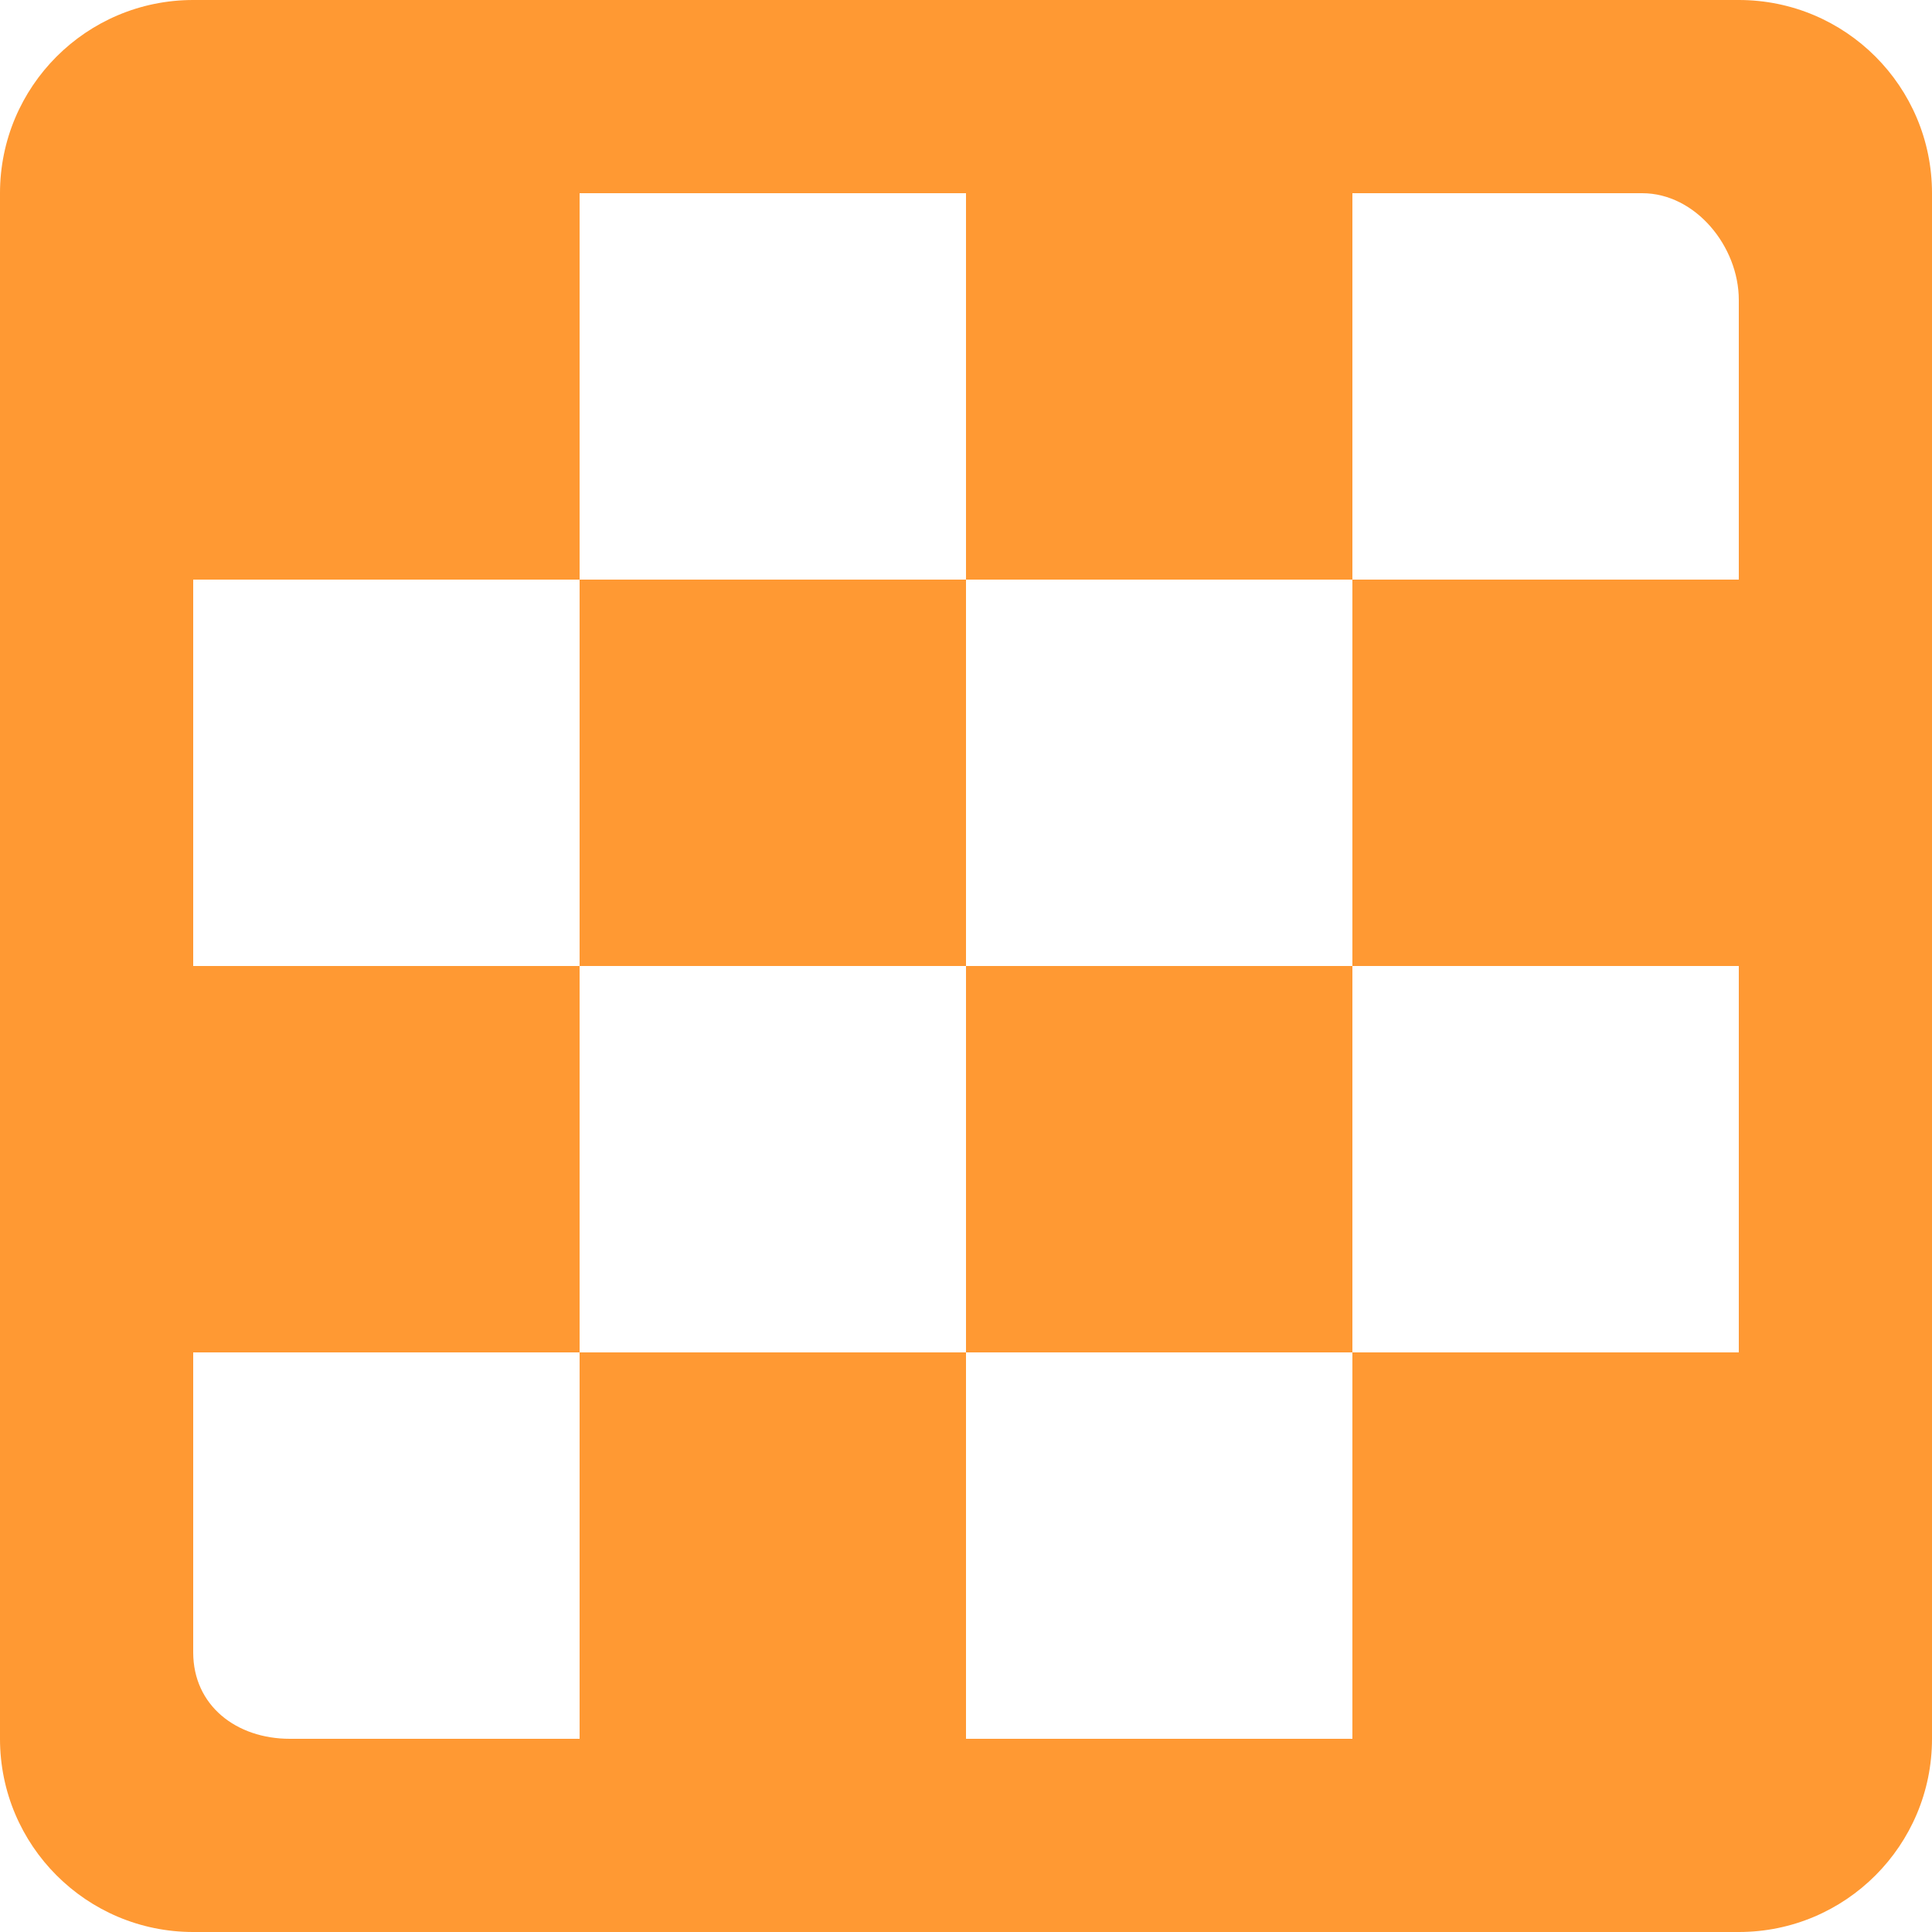
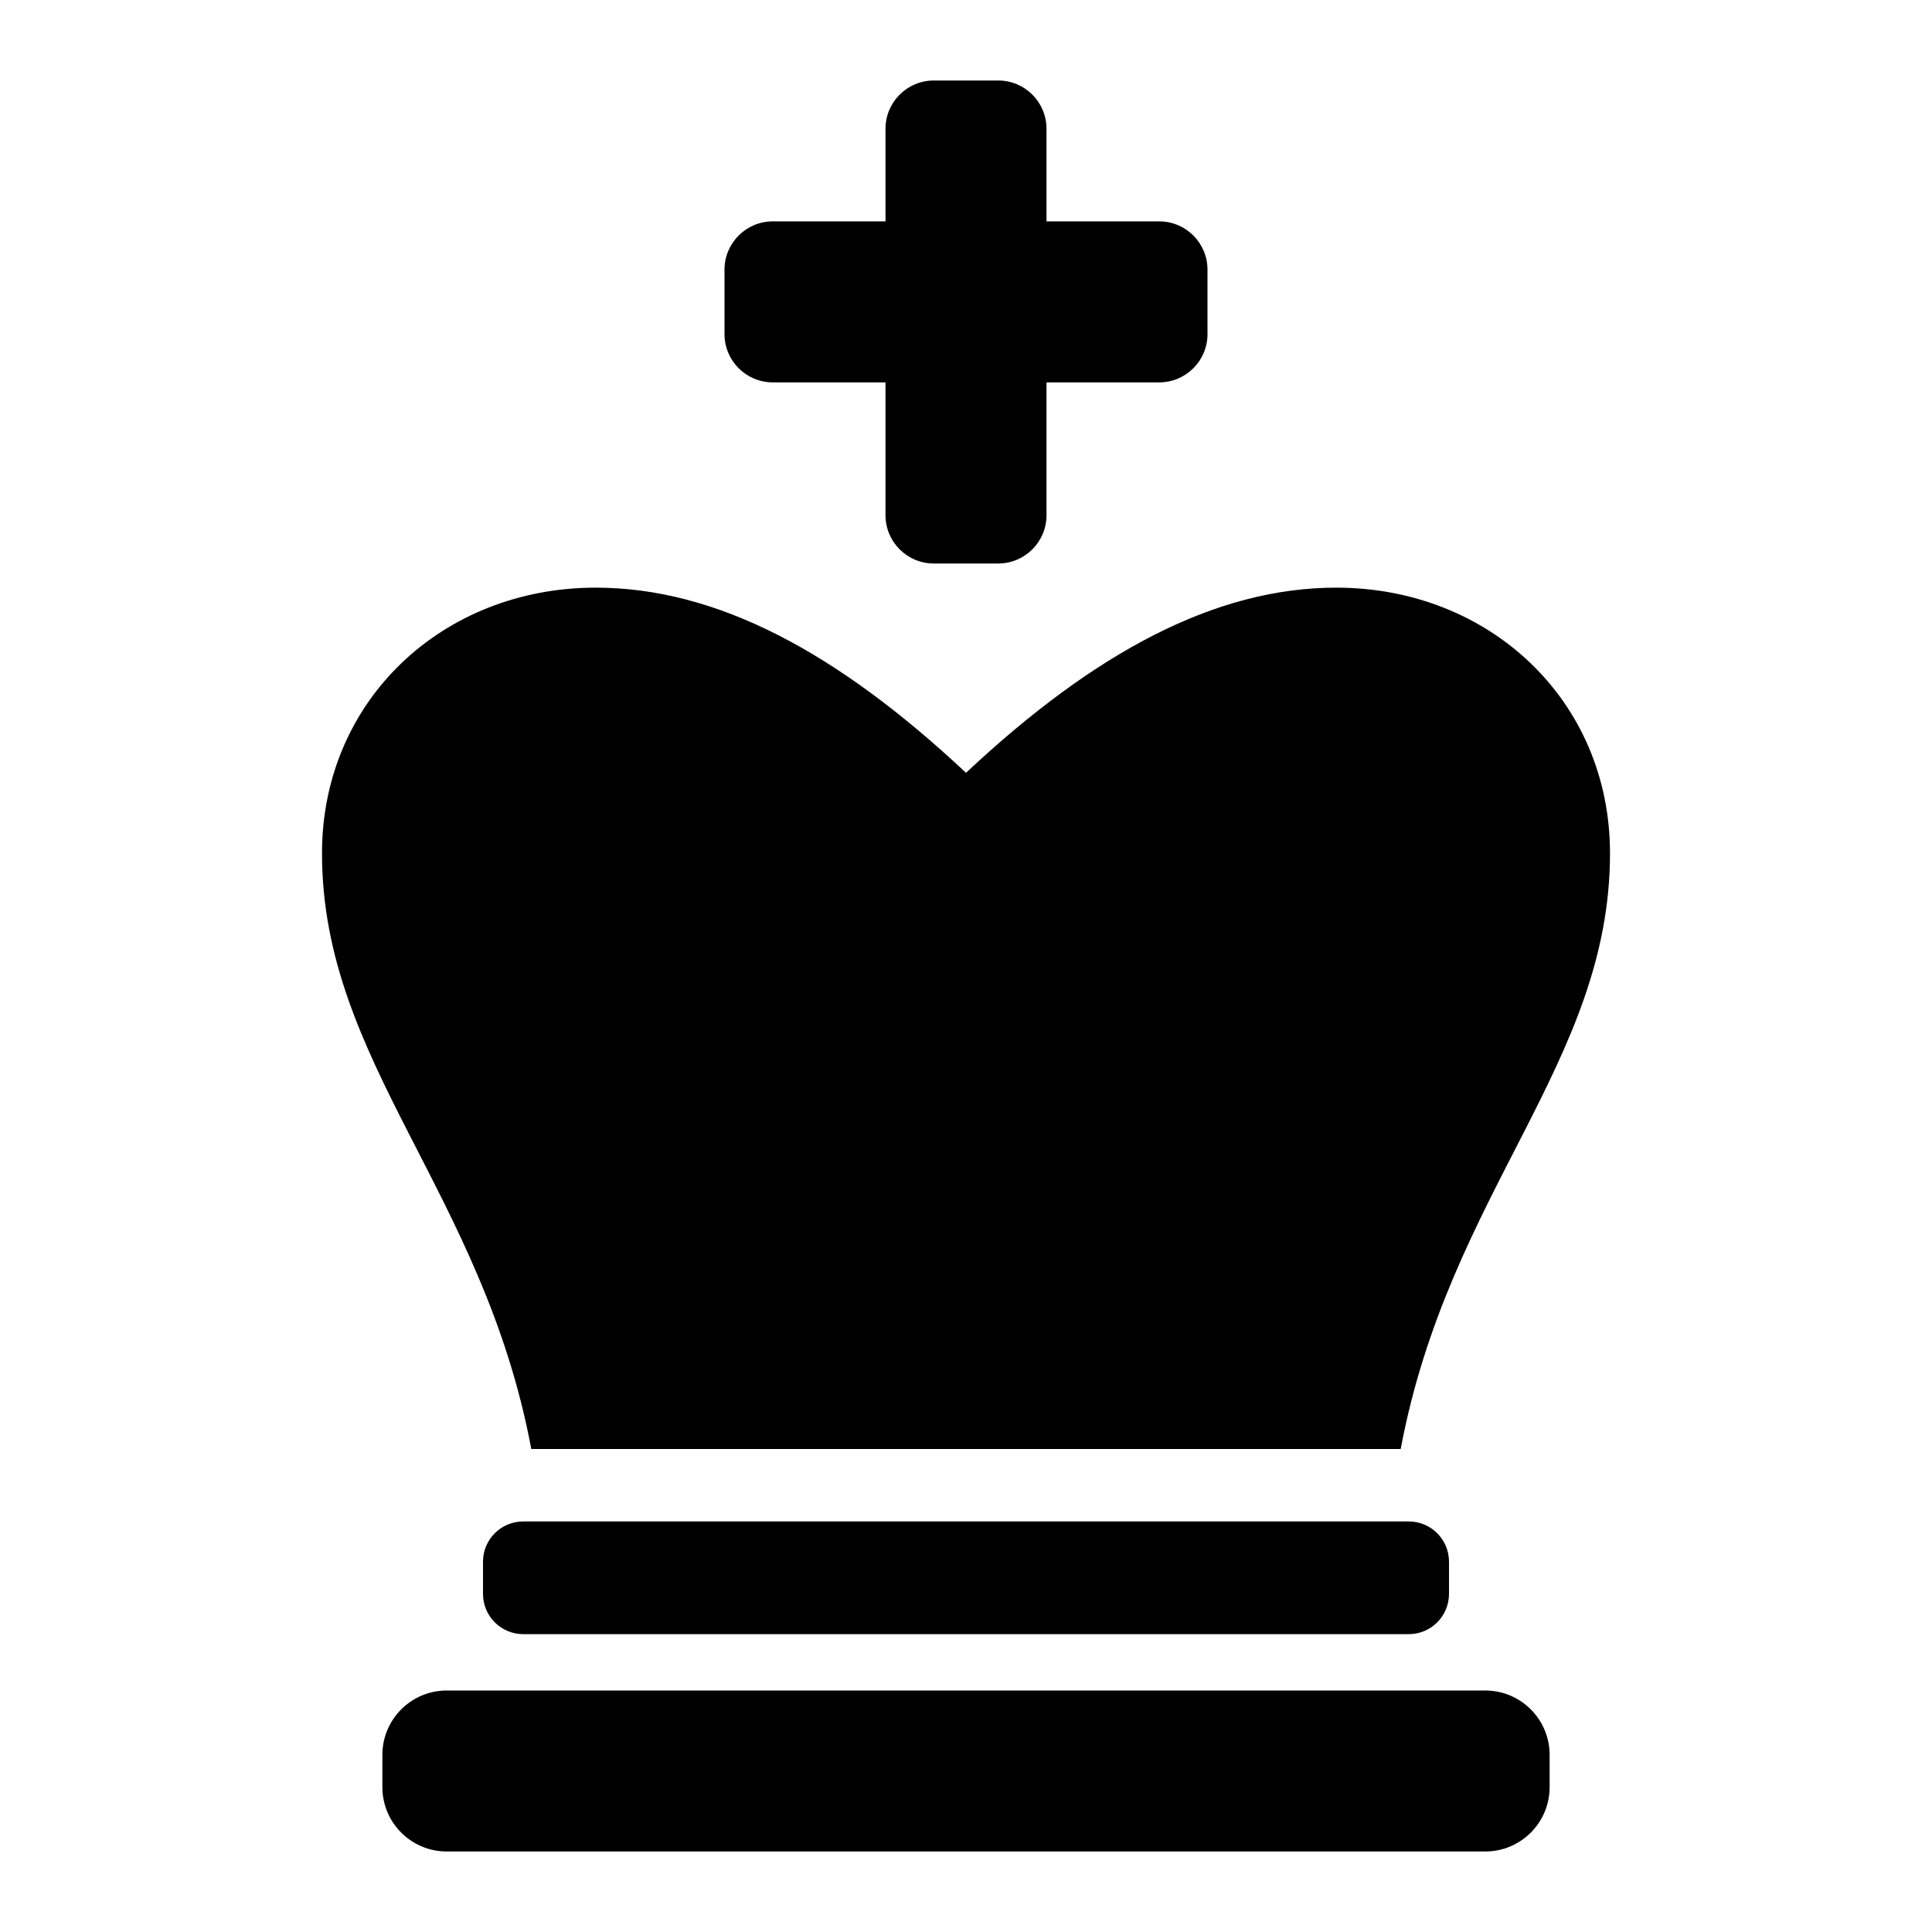
- <svg xmlns="http://www.w3.org/2000/svg" width="800px" height="800px" viewBox="0 0 20.00 20.00" version="1.1" fill="#FF9933" transform="matrix(1, 0, 0, 1, 0, 0)">
-   <g id="SVGRepo_bgCarrier" stroke-width="0" />
-   <g id="SVGRepo_tracerCarrier" stroke-linecap="round" stroke-linejoin="round" />
-   <g id="SVGRepo_iconCarrier">
-     <defs> </defs>
-     <g id="Page-1" stroke-width="0" fill="none" fill-rule="evenodd">
-       <g id="Dribbble-Light-Preview" transform="translate(-220, -2719)" fill="#FF9933">
-         <g id="icons" transform="translate(56, 160)">
-           <path d="M174,2573 L178,2573 L178,2569 L174,2569 L174,2573 Z M170,2569 L174,2569 L174,2565 L170,2565 L170,2569 Z M182,2565 L178,2565 L178,2569 L182,2569 L182,2573 L178,2573 L178,2577 L174,2577 L174,2573 L170,2573 L170,2577 L167,2577 C166.448,2577 166,2576.657 166,2576.105 L166,2573 L170,2573 L170,2569 L166,2569 L166,2565 L170,2565 L170,2561 L174,2561 L174,2565 L178,2565 L178,2561 L181,2561 C181.552,2561 182,2561.552 182,2562.105 L182,2565 Z M182,2559 L166,2559 C164.895,2559 164,2559.895 164,2561 L164,2577 C164,2578.104 164.895,2579 166,2579 L182,2579 C183.105,2579 184,2578.104 184,2577 L184,2561 C184,2559.895 183.105,2559 182,2559 L182,2559 Z" id="chess-[#FF9933]"> </path>
-         </g>
-       </g>
-     </g>
+ <svg xmlns="http://www.w3.org/2000/svg" viewBox="0 0 24 24">
+   <g fill="oklch(0.78 0.135 232)">
+     <rect x="11" y="1" width="2" height="6" rx="0.6" />
+     <rect x="9" y="2.75" width="6" height="2" rx="0.6" />
+     <path d="M12 9.6C10.4 8.1 8.9 7.3 7.4 7.3 5.5 7.3 4 8.7 4 10.6c0 2.6 2 4.2 2.6 7.4h10.8c.6-3.2 2.6-4.8 2.6-7.4 0-1.9-1.5-3.3-3.4-3.3-1.5 0-3 .8-4.6 2.3Z" />
+     <rect x="6" y="18.9" width="12" height="1.4" rx="0.5" />
+     <rect x="4.75" y="21" width="14.5" height="2" rx="0.8" />
  </g>
</svg>
